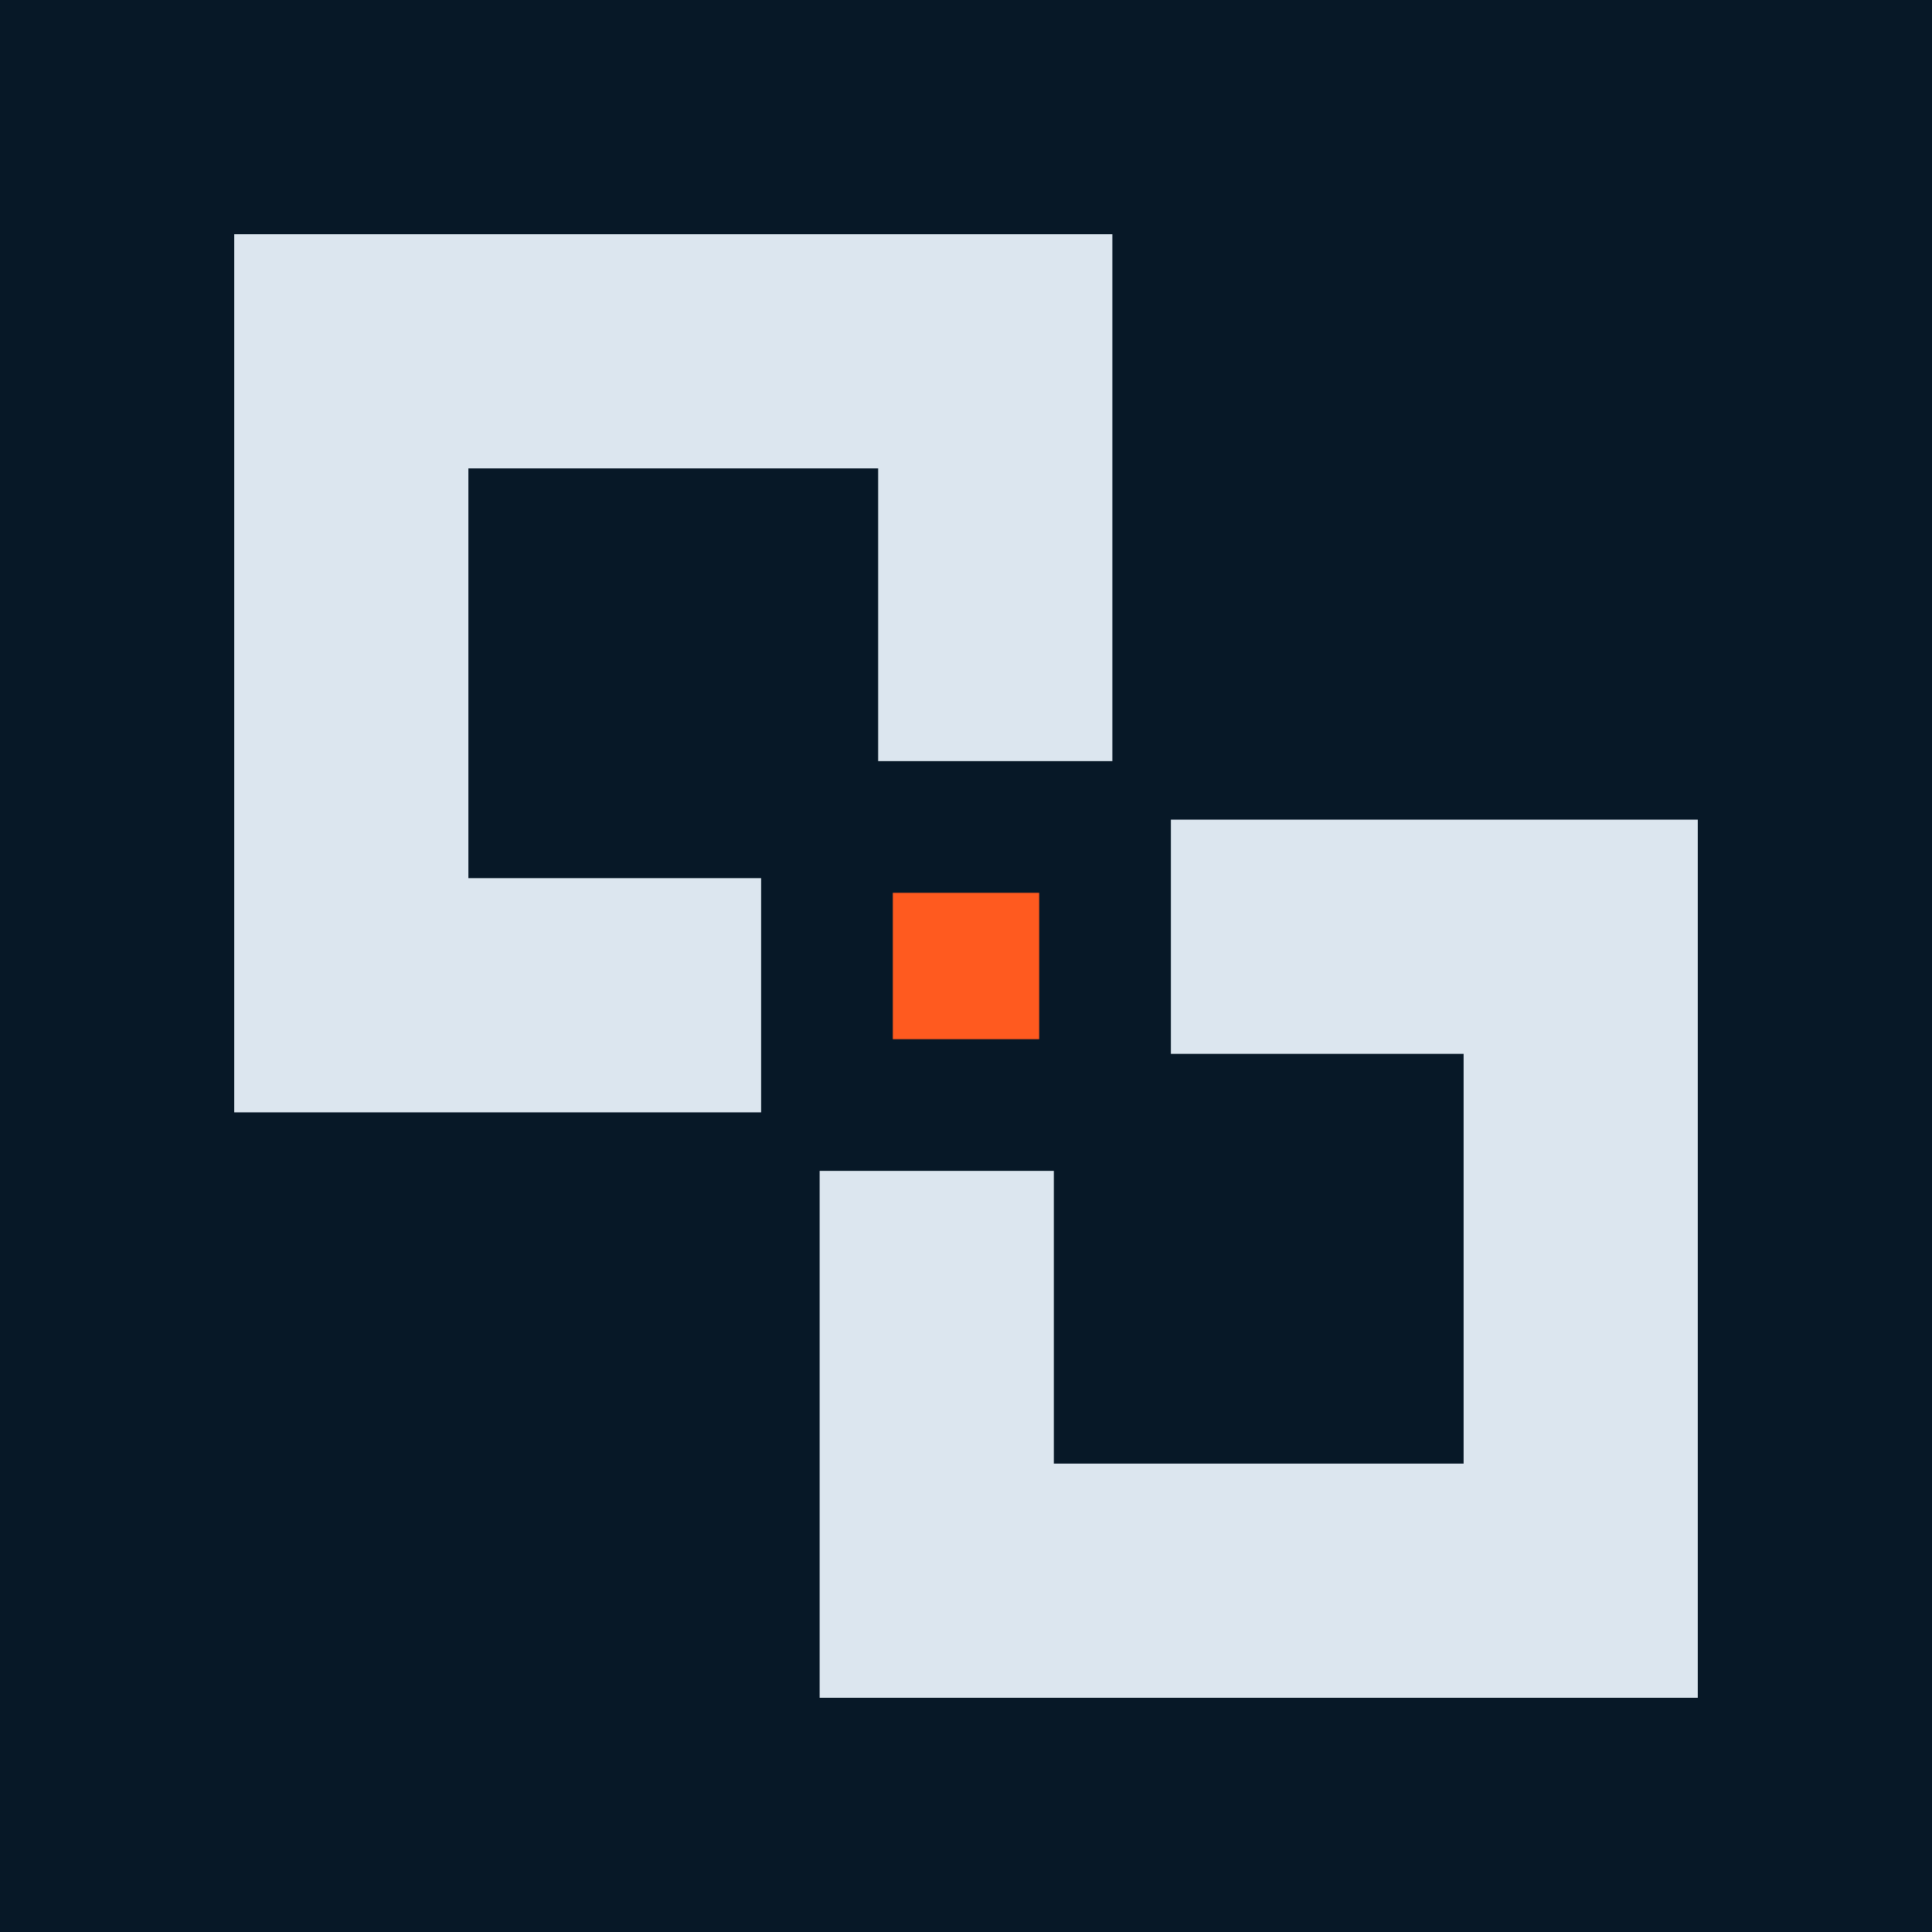
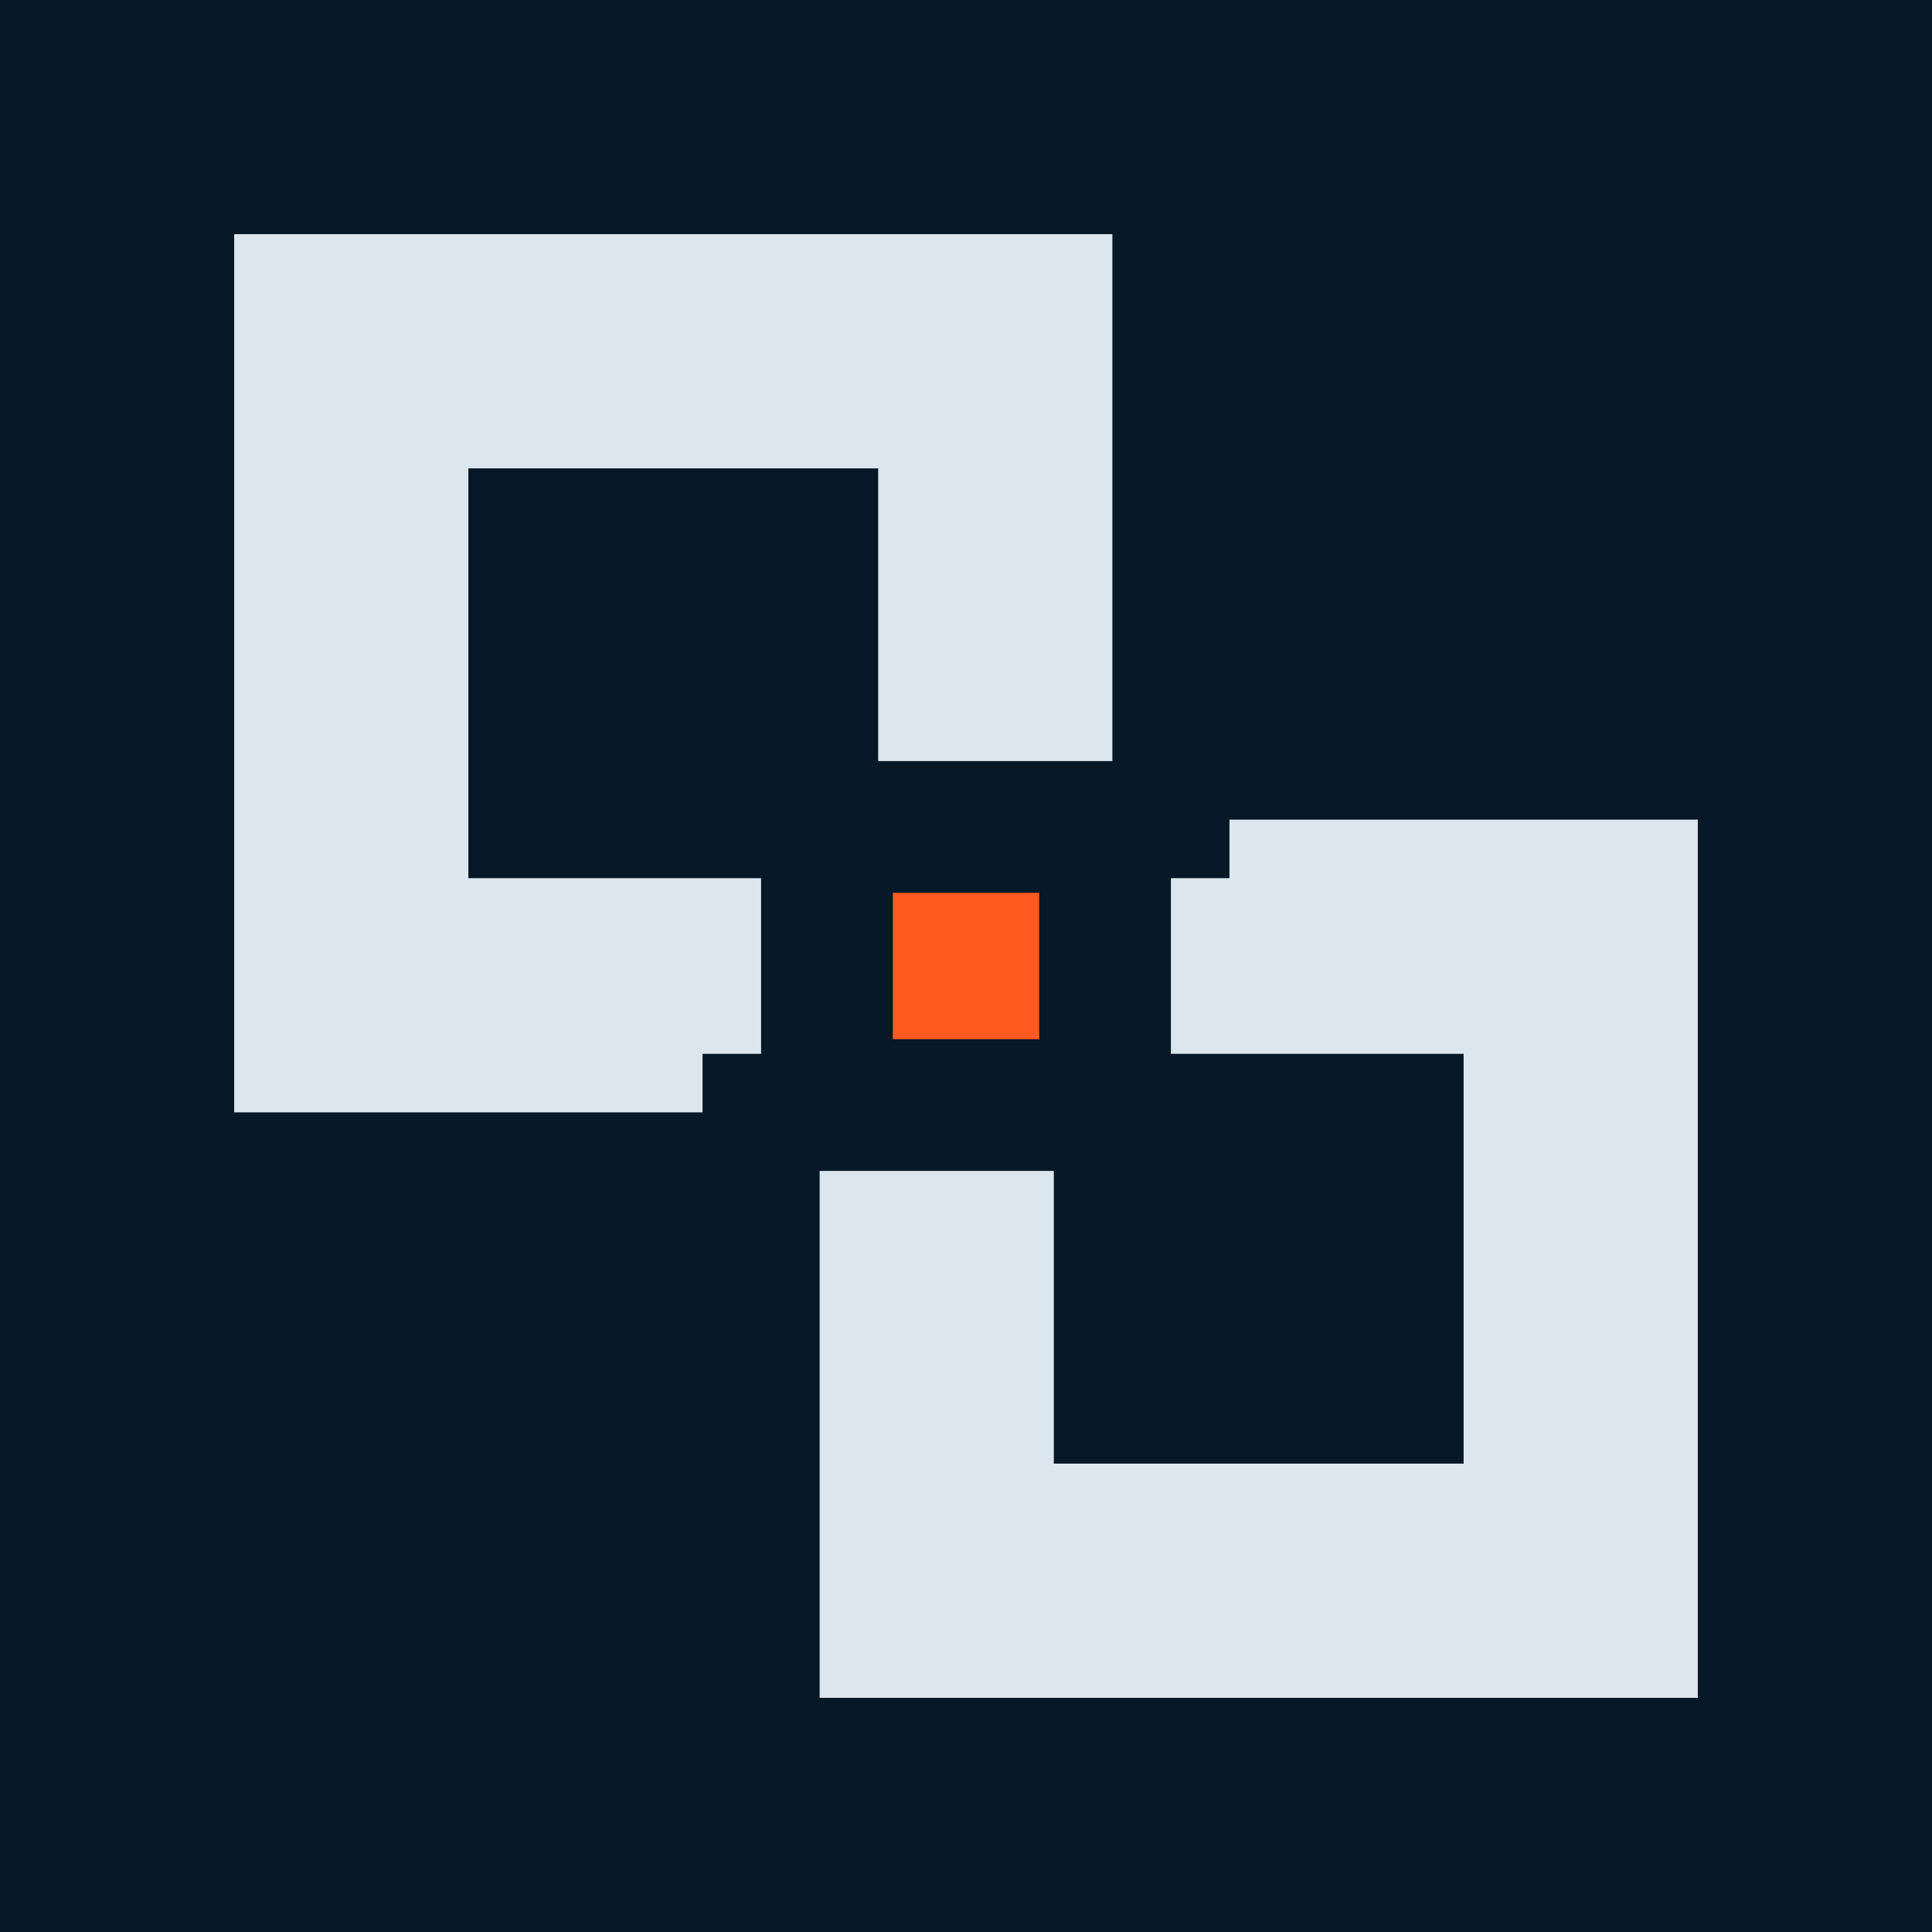
<svg xmlns="http://www.w3.org/2000/svg" viewBox="-16 -16 132 132" role="img" aria-labelledby="agentrelay-mark-title agentrelay-mark-description">
  <rect x="-16" y="-16" width="132" height="132" fill="#071827" />
-   <path fill="#DCE6EF" d="M0 0H60V36H44V16H16V44H36V60H0Z" />
-   <path fill="#DCE6EF" d="M100 100H40V64H56V84H84V56H64V40H100Z" />
+   <path fill="#DCE6EF" d="M0 0H60V36H44V16H16V44H36V56H32V60H0Z" />
+   <path fill="#DCE6EF" d="M100 100H40V64H56V84H84V56H64V44H68V40H100Z" />
  <rect x="45" y="45" width="10" height="10" fill="#FF5A1F" />
</svg>
